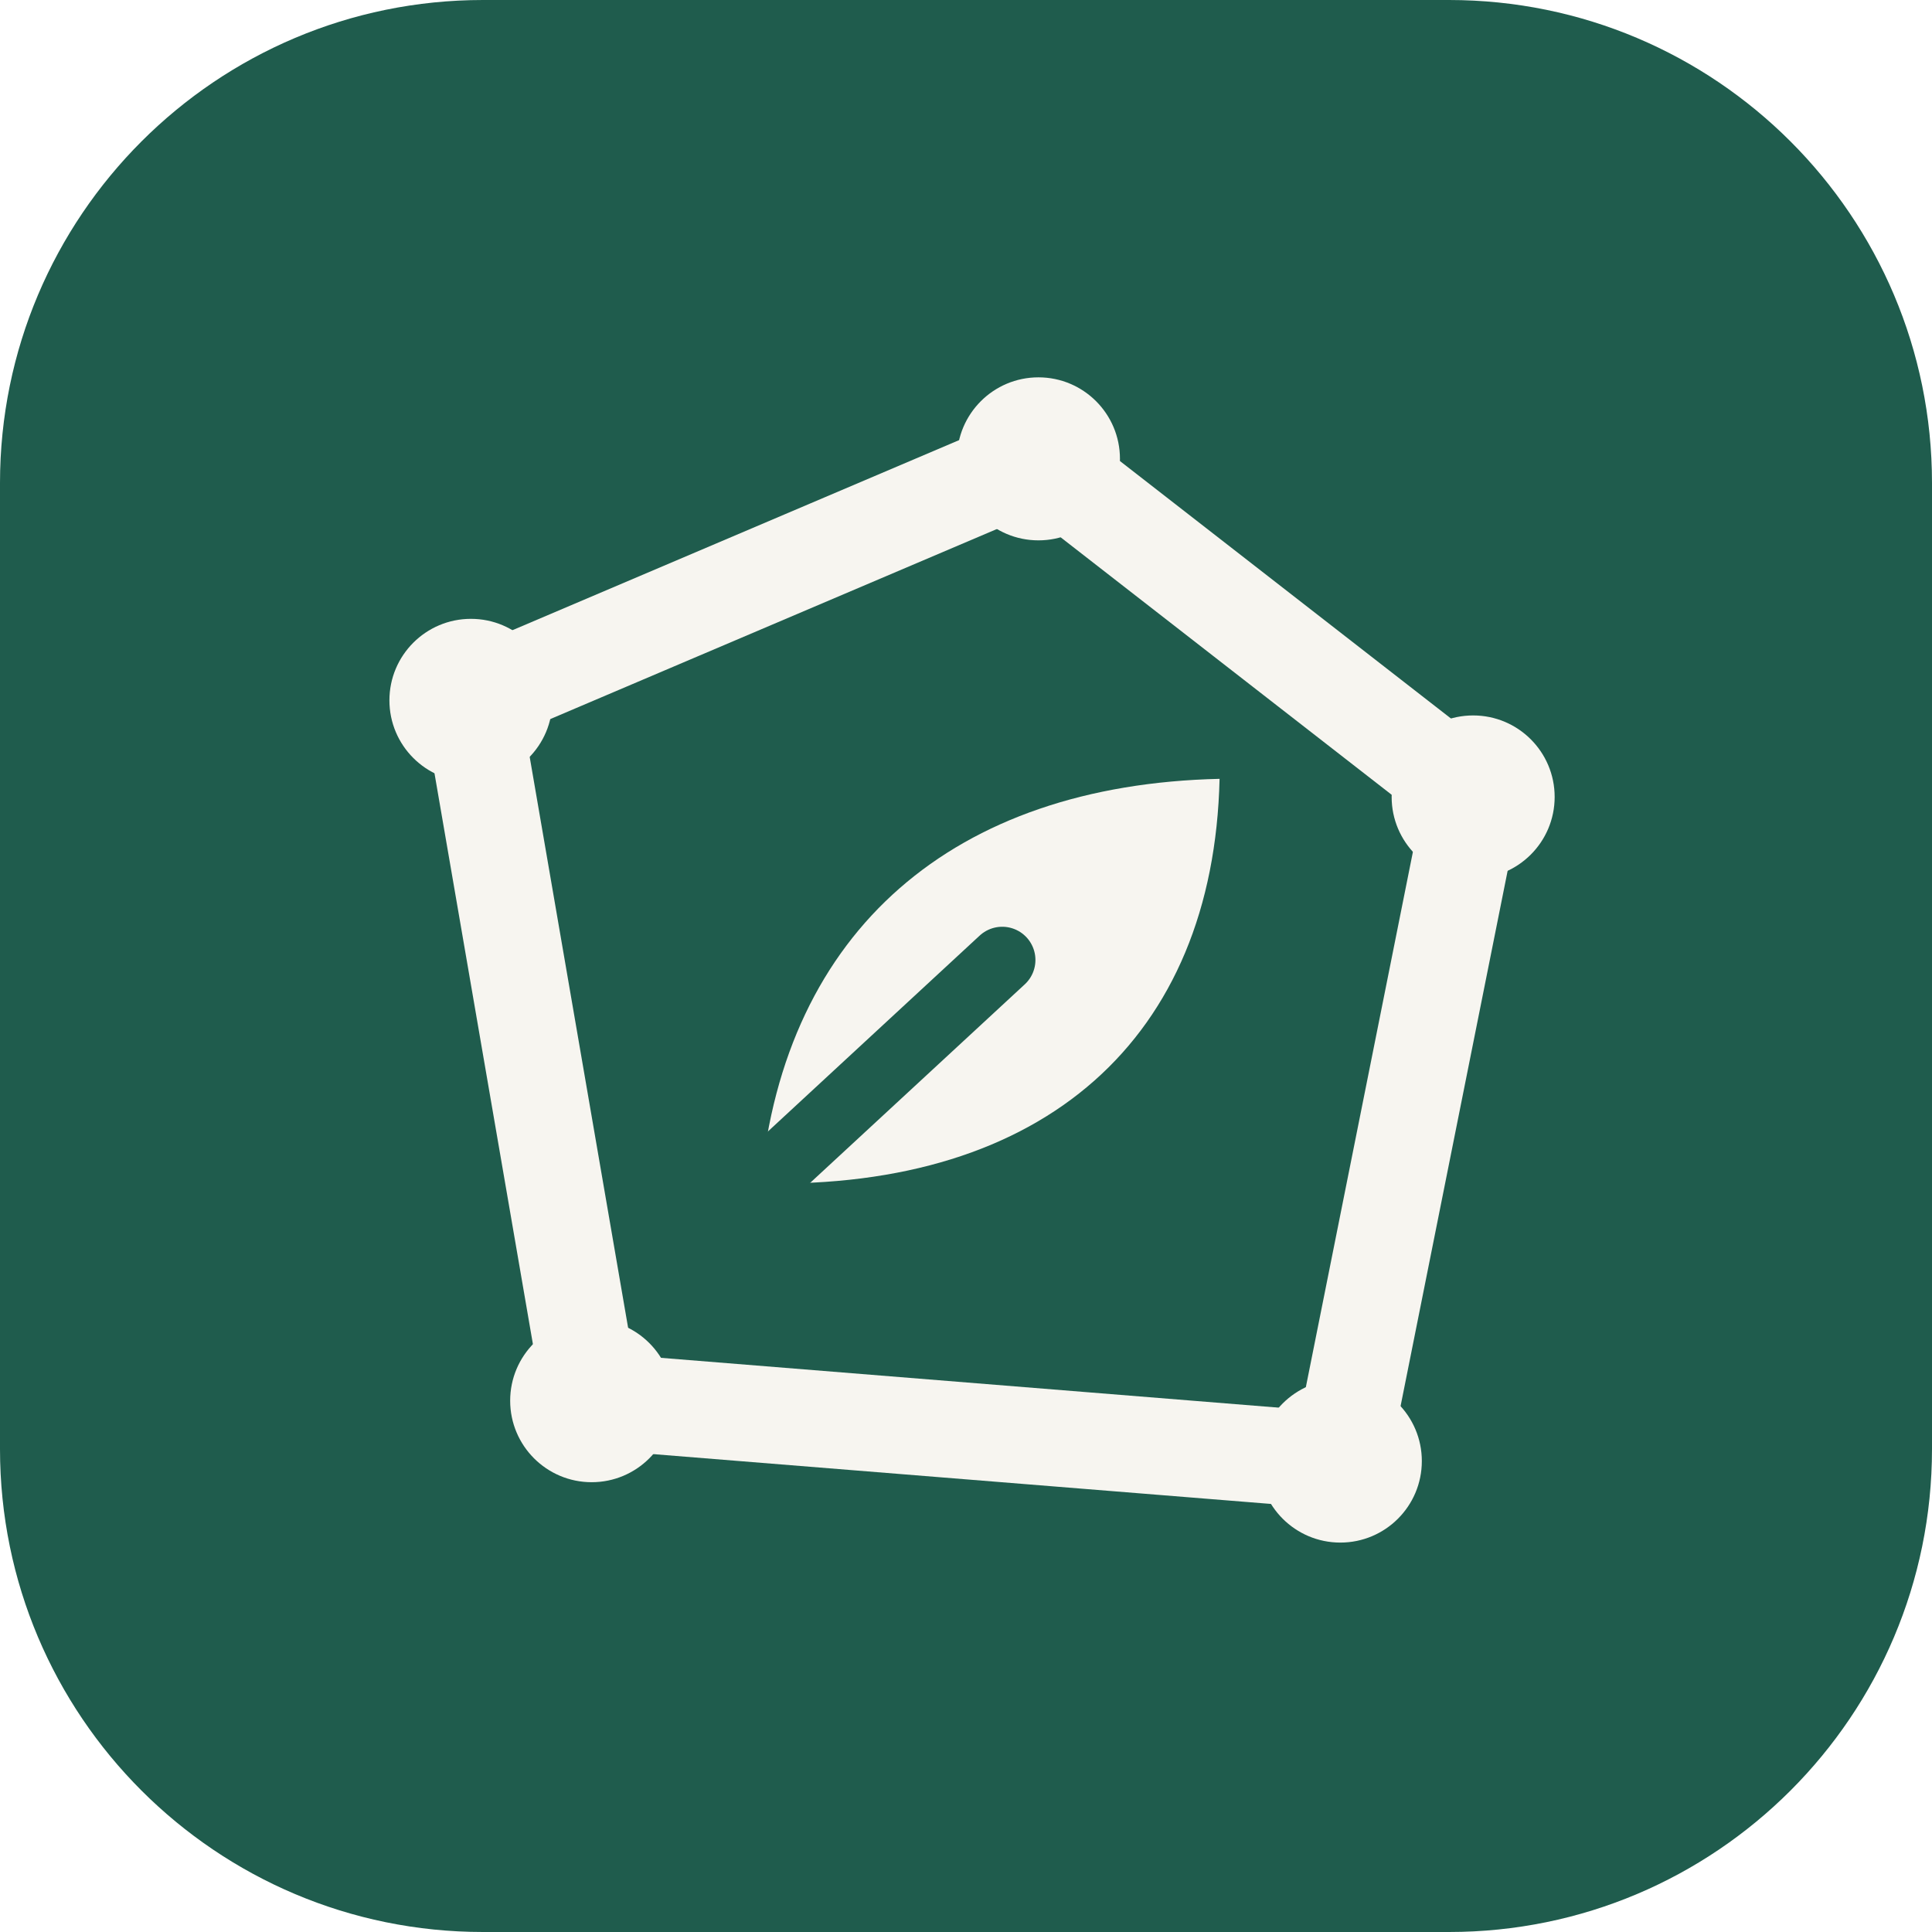
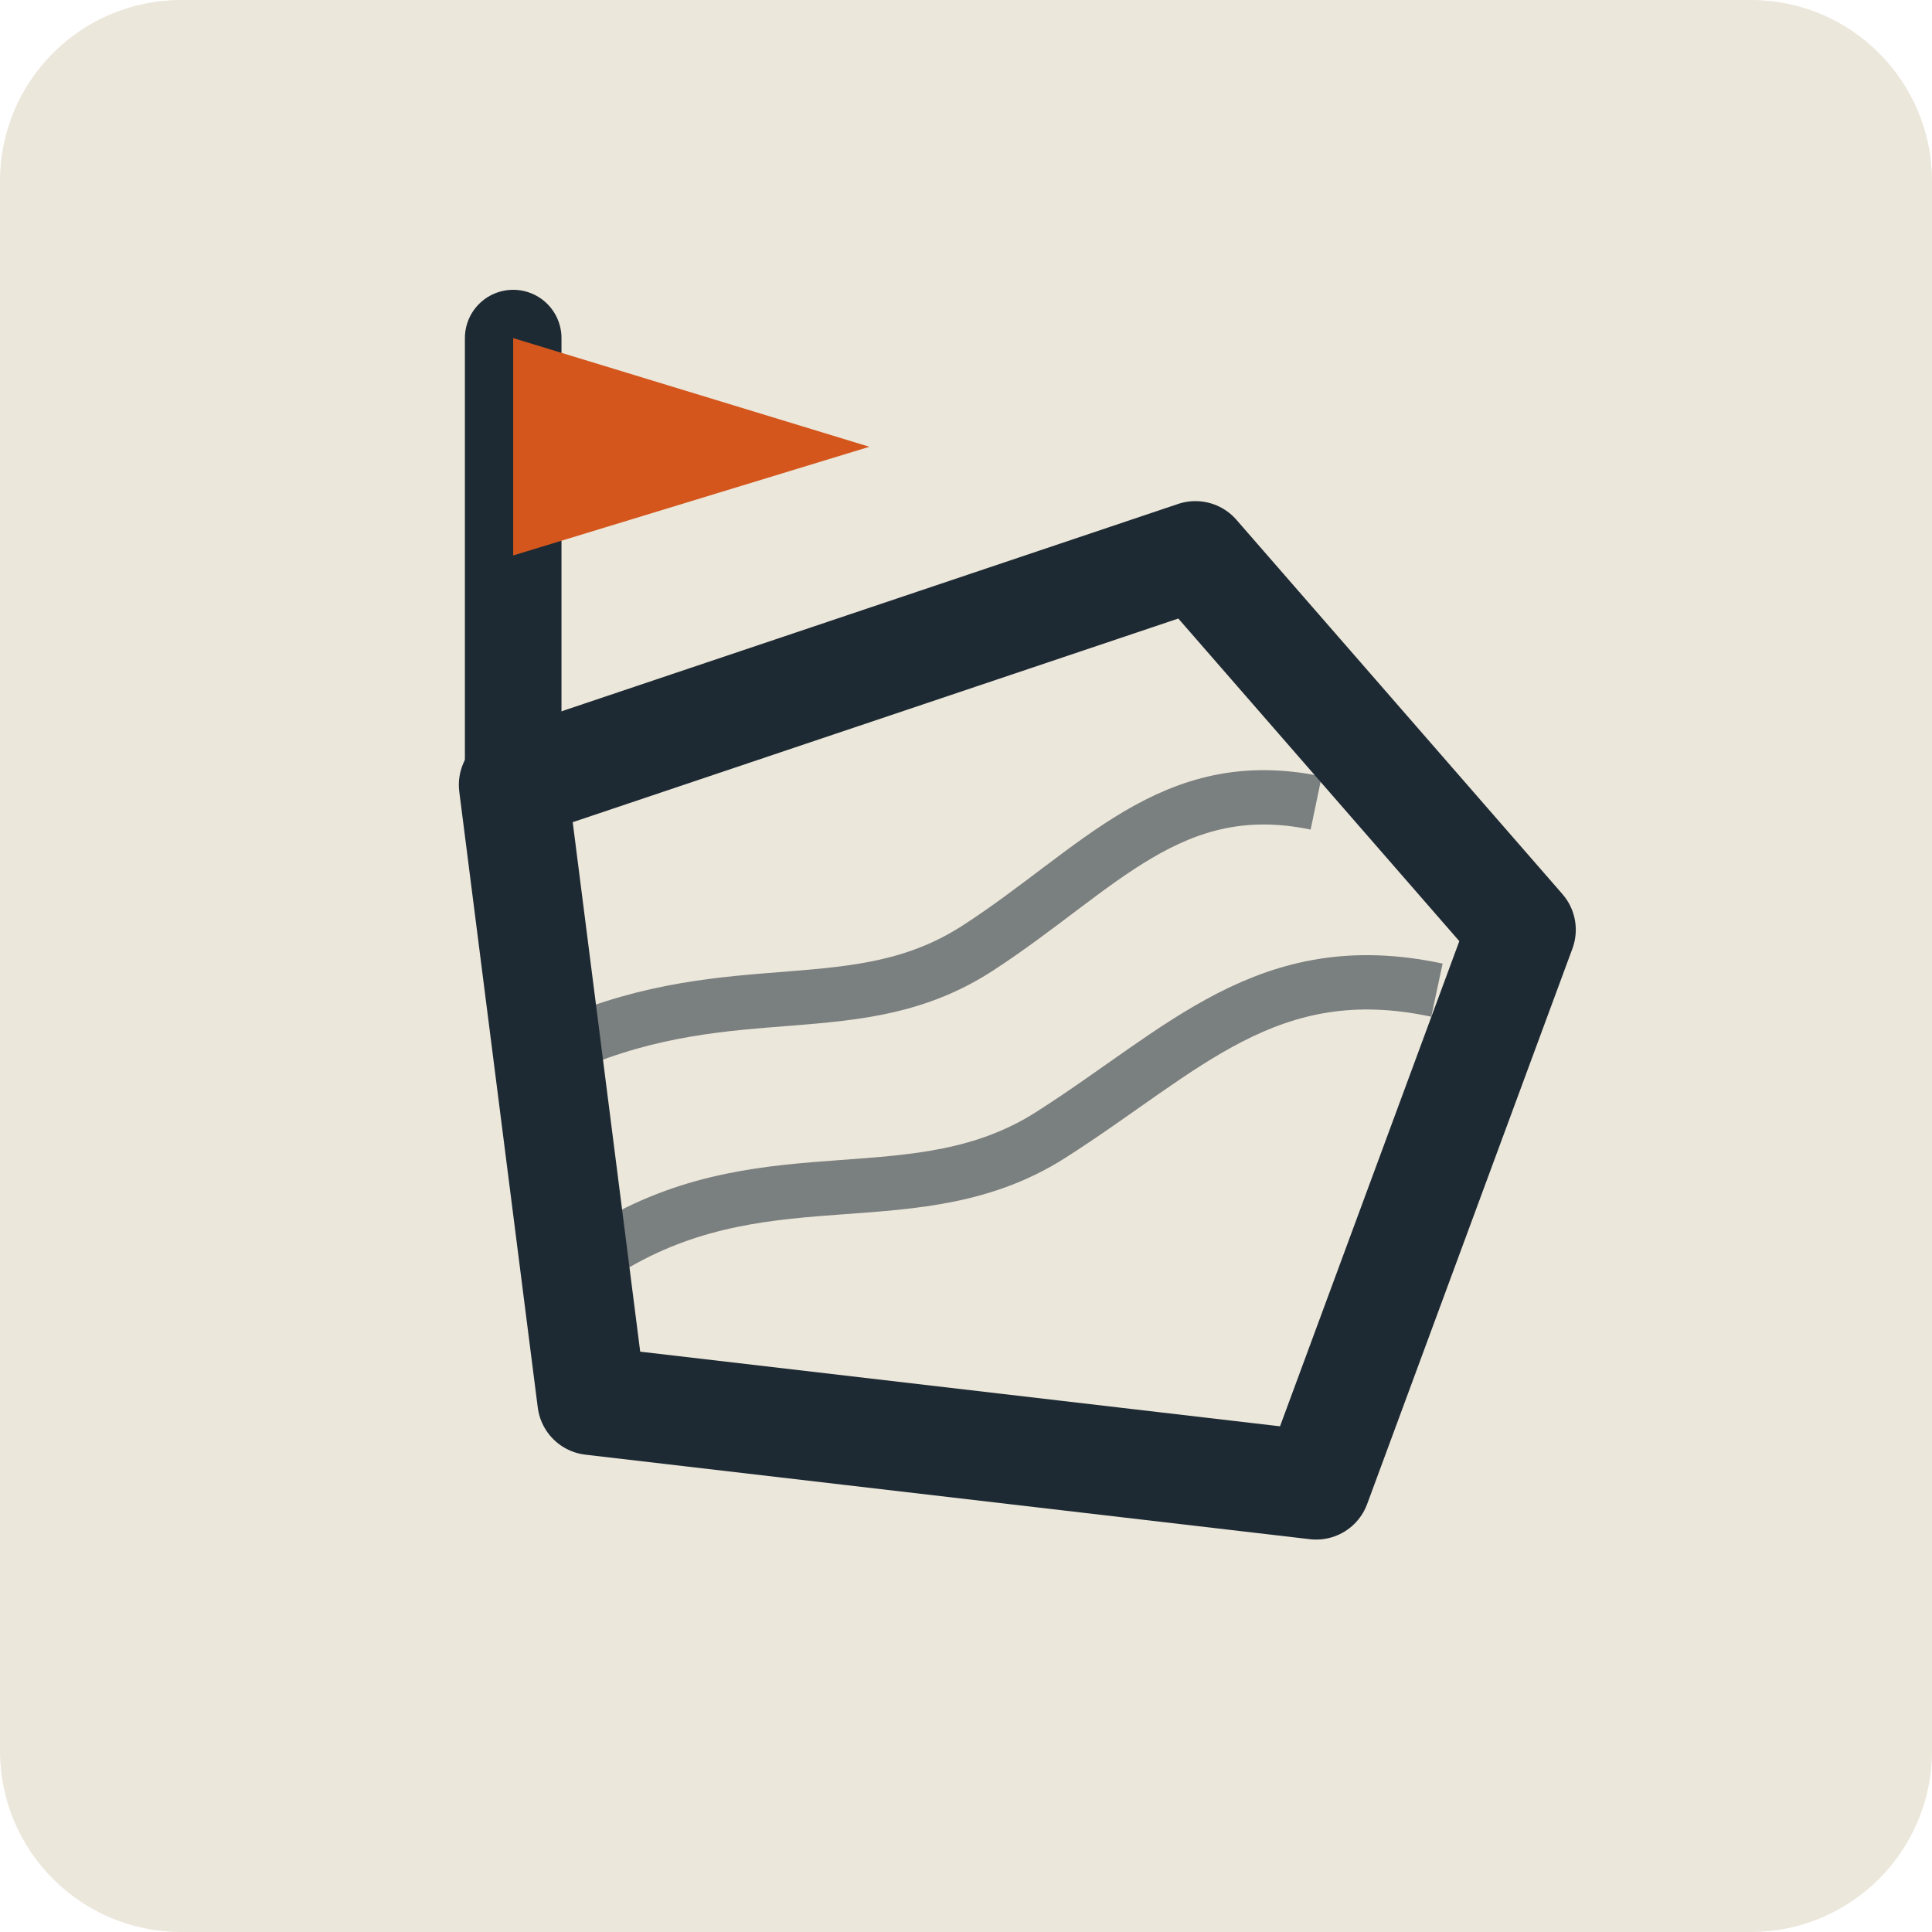
<svg xmlns="http://www.w3.org/2000/svg" viewBox="0 0 32 32">
-   <rect width="32" height="32" rx="8" fill="#1F5C4D" />
+   <rect width="32" height="32" rx="3" fill="#ECE7DB" />
  <g transform="translate(4 4)" fill="none">
-     <path d="M3.8 7.6 13.2 3.6 20.4 9.2 18.2 20.2 5.8 19.2Z" stroke="#F7F5F0" stroke-width="1.6" stroke-linejoin="round" />
-     <path d="M8.6 15.6c.4-4.2 3.2-6.6 7.6-6.7-.1 4.3-2.9 6.8-7.6 6.7Z" fill="#F7F5F0" />
-     <path d="M8.6 15.6 12.6 11.9" stroke="#1F5C4D" stroke-width="1.1" stroke-linecap="round" />
-     <g fill="#F7F5F0">
-       <circle cx="3.8" cy="7.6" r="1.35" />
-       <circle cx="13.2" cy="3.6" r="1.35" />
-       <circle cx="20.4" cy="9.2" r="1.35" />
-       <circle cx="18.2" cy="20.2" r="1.35" />
-       <circle cx="5.8" cy="19.2" r="1.35" />
+     <g stroke="#1E2A33" stroke-width="0.9" opacity="0.55">
+       <path d="M6.2 16.6c2.6-1.5 5-.4 7.2-1.8s3.6-3 6.4-2.4" />
+       <path d="M5.4 13.3c2.8-1.2 4.8-.3 6.8-1.6s3.2-2.9 5.6-2.4" />
    </g>
+     <path d="M4.5 9 15.8 5.2 21.2 11.4 17.8 20.6 5.8 19.2Z" stroke="#1E2A33" stroke-width="1.8" stroke-linejoin="round" />
+     <path d="M4.5 9V1.6" stroke="#1E2A33" stroke-width="1.6" stroke-linecap="round" />
+     <path d="M4.5 1.6 10.4 3.4 4.5 5.2Z" fill="#D4561C" />
  </g>
</svg>
